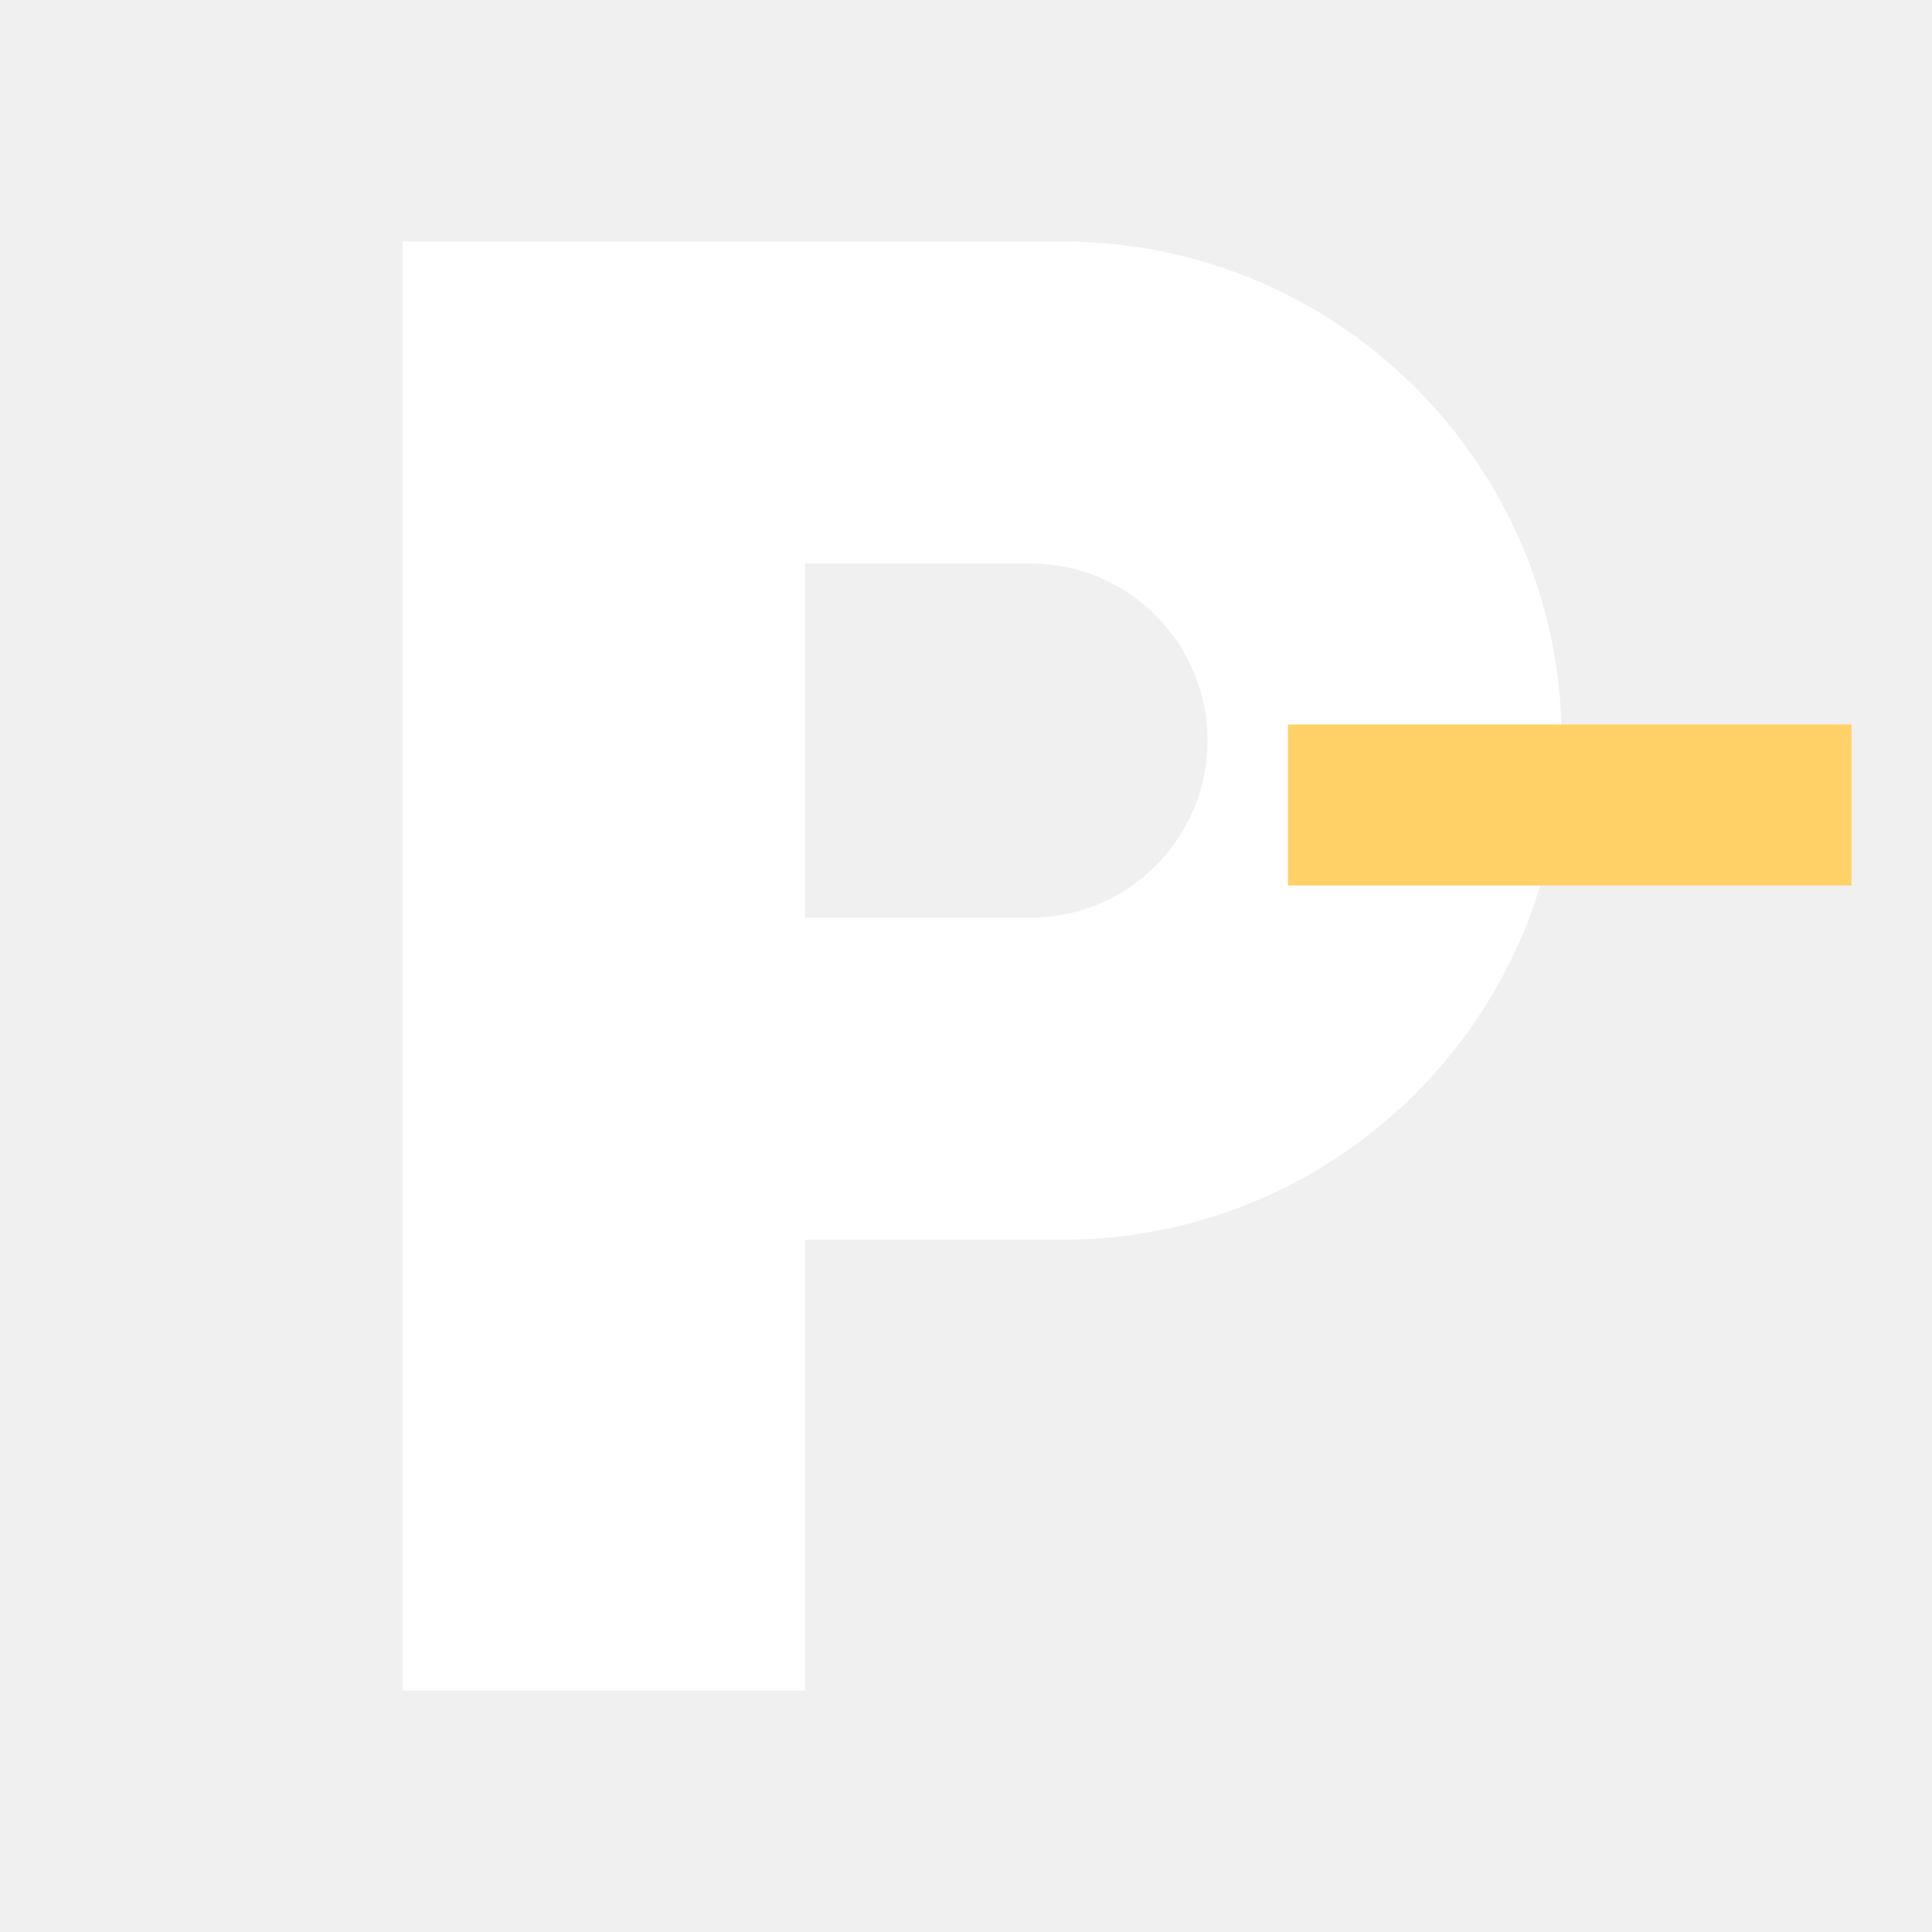
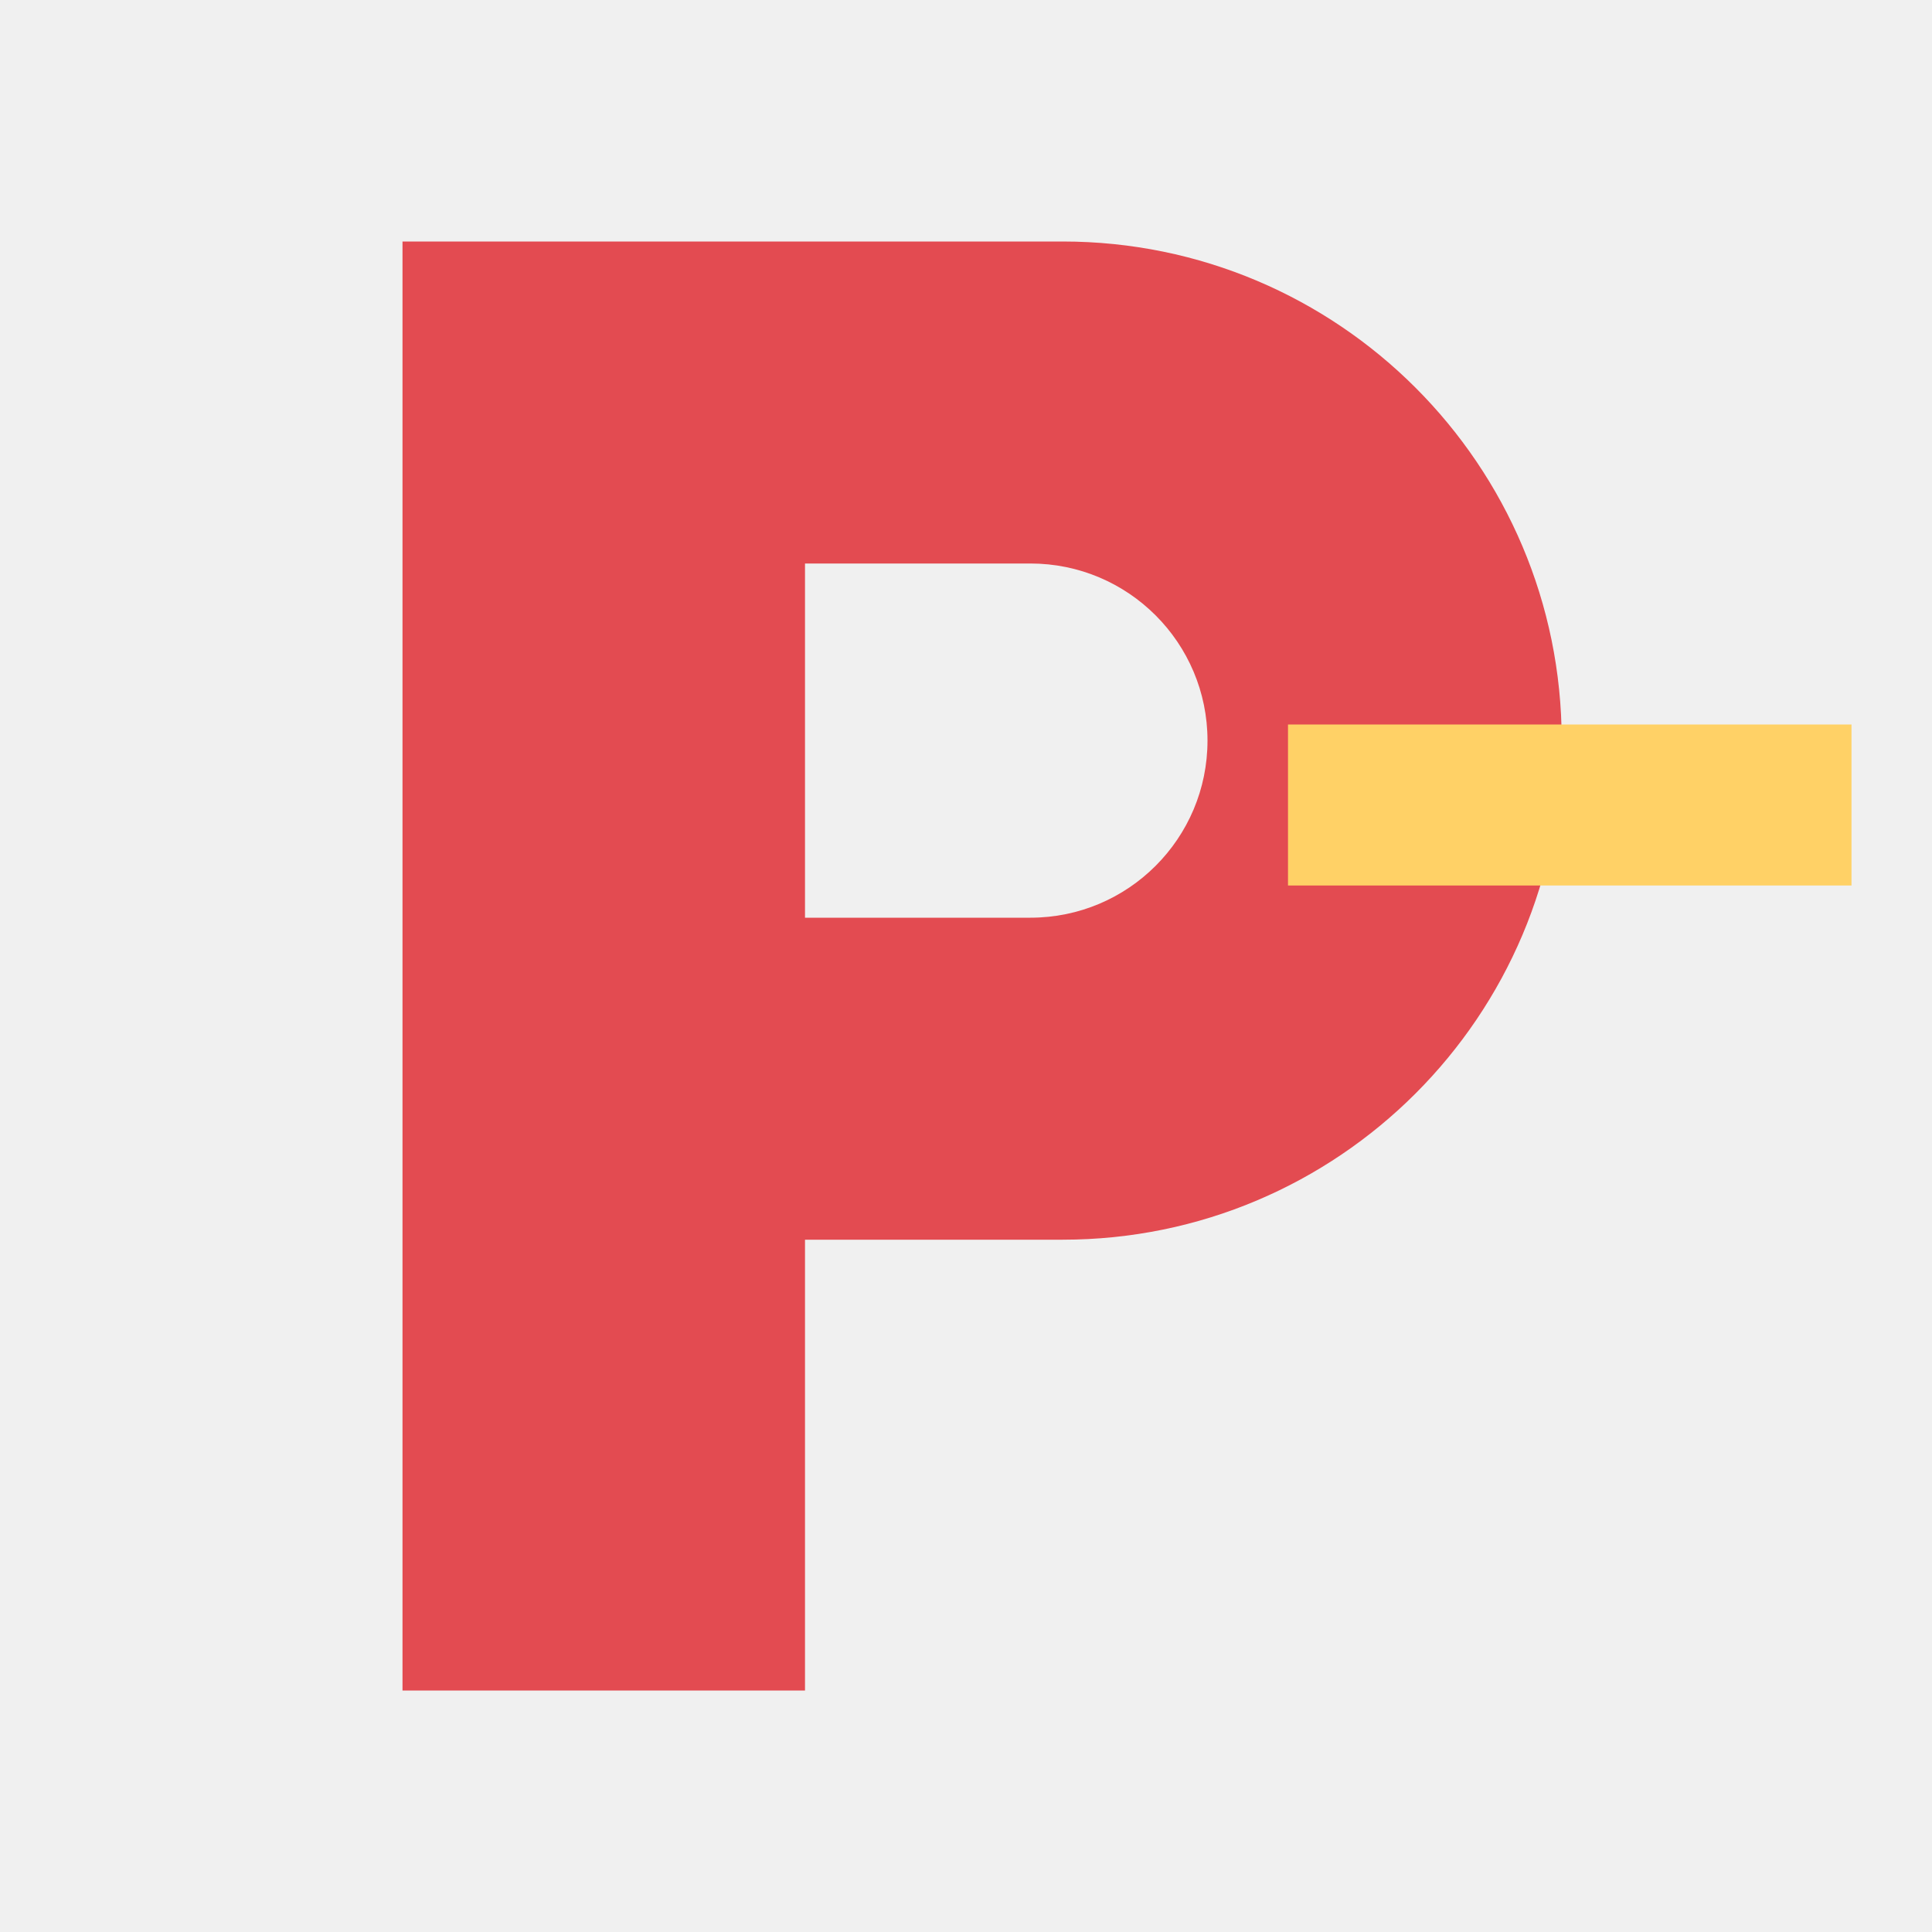
<svg xmlns="http://www.w3.org/2000/svg" viewBox="0 0 24 24">
-   <path fill="#fff" d="M5 3h8.2a6.2 6.2 0 0 1 0 12.4H10V21H5V3Zm5 4v4.4h2.8a2.2 2.2 0 1 0 0-4.4H10Z" />
+   <path fill="#e34b51" d="M5 3h8.2a6.2 6.2 0 0 1 0 12.4H10V21H5V3Zm5 4v4.4h2.8a2.2 2.2 0 1 0 0-4.4H10Z" />
  <path fill="#ffd166" d="M16 9h7v2h-7z" />
</svg>
